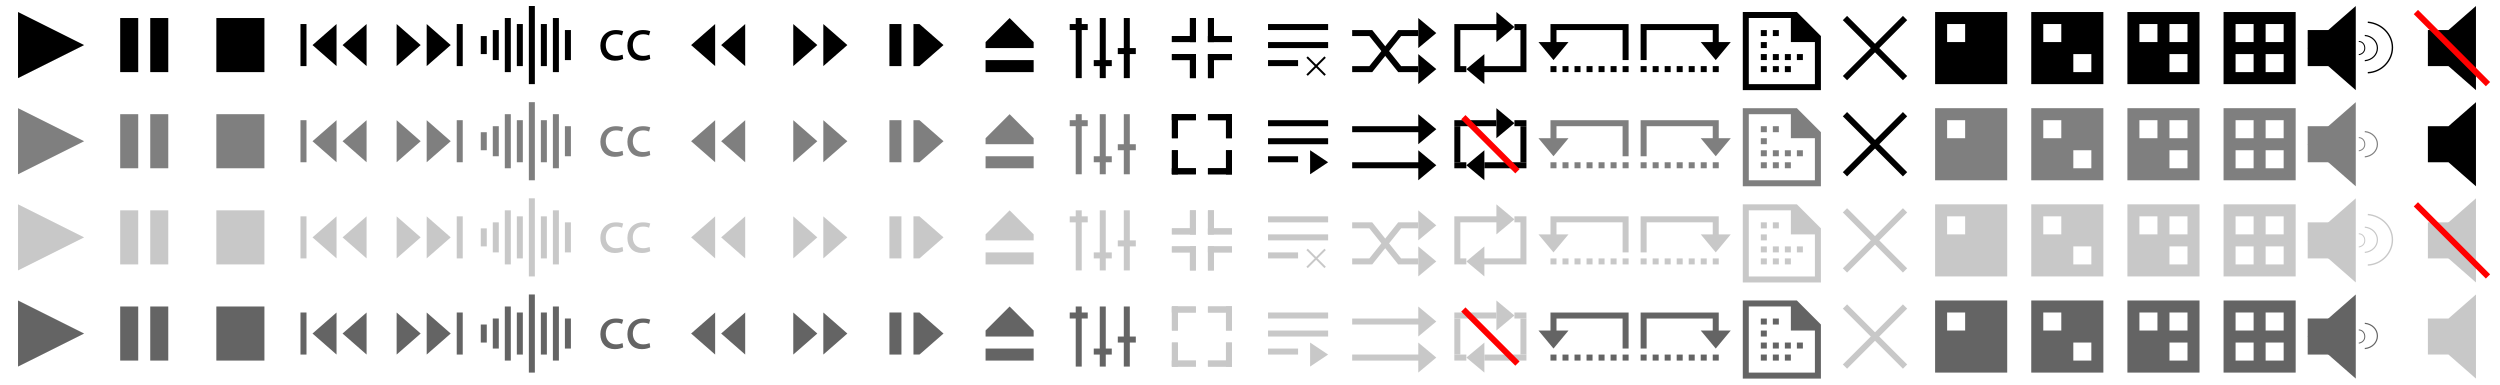
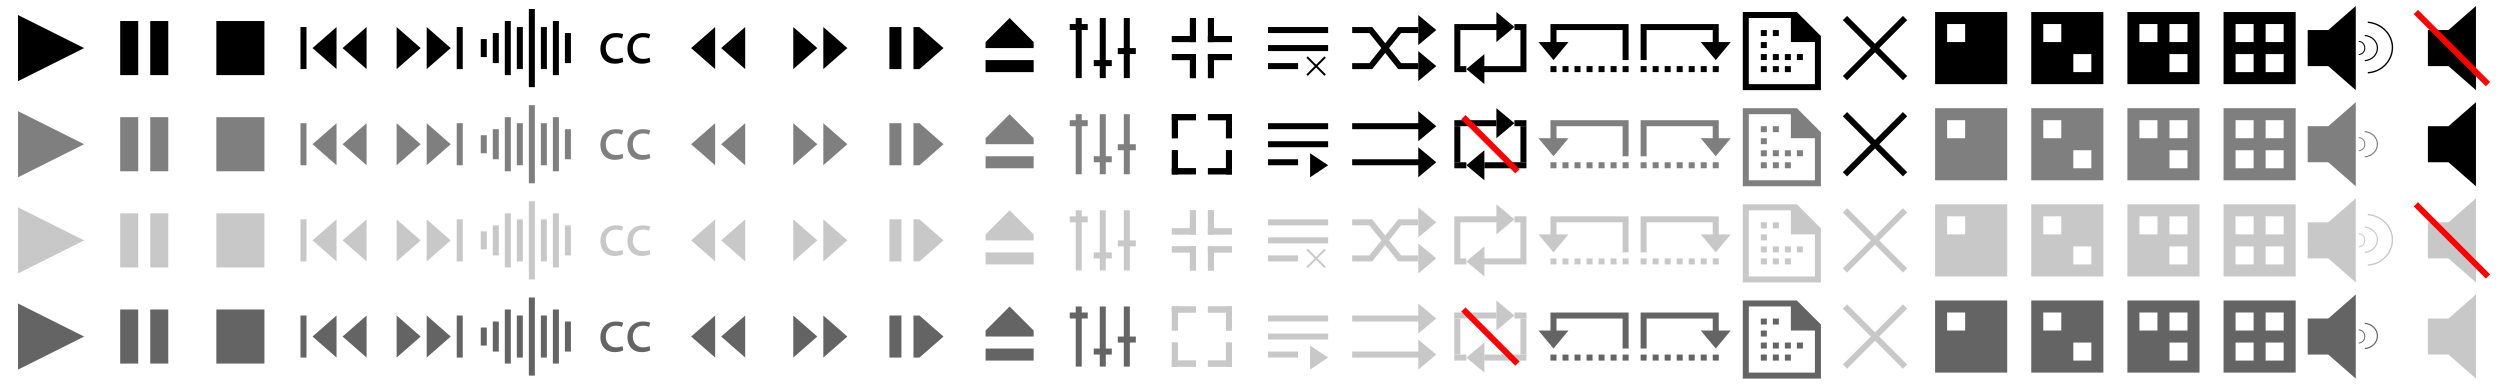
<svg xmlns="http://www.w3.org/2000/svg" version="1.1" id="svg3341" x="0px" y="0px" viewBox="0 0 1248 192" style="enable-background:new 0 0 1248 192;" xml:space="preserve">
-   <path id="path4159" style="fill:#C8C8C8;" d="  M9,135v-33l33,16.5L9,135z" />
-   <rect id="rect4161" x="60" y="105" style="fill:#C8C8C8;" width="9" height="27" />
-   <rect id="rect4163" x="75" y="105" style="fill:#C8C8C8;" width="9" height="27" />
-   <rect id="rect4165" x="108" y="105" style="fill:#C8C8C8;" width="24" height="27" />
-   <rect id="rect4167" x="150" y="108" style="fill:#C8C8C8;" width="3" height="21" />
-   <path id="path4169" style="fill:#C8C8C8;" d="  M156,118.5l12-10.5v21L156,118.5z" />
-   <path id="path4171" style="fill:#C8C8C8;" d="  M171,118.5l12-10.5v21L171,118.5z" />
-   <path id="path4173" style="fill:#C8C8C8;" d="  M345,118.5l12-10.5v21L345,118.5z" />
-   <path id="path4175" style="fill:#C8C8C8;" d="  M360,118.5l12-10.5v21L360,118.5z" />
-   <rect id="rect4177" x="228" y="108" style="fill:#C8C8C8;" width="3" height="21" />
-   <path id="path4179" style="fill:#C8C8C8;" d="  M225,118.5L213,129v-21L225,118.5z" />
-   <path id="path4181" style="fill:#C8C8C8;" d="  M210,118.5L198,129v-21L210,118.5z" />
-   <path id="path4183" style="fill:#C8C8C8;" d="  M423,118.5L411,129v-21L423,118.5z" />
-   <path id="path4185" style="fill:#C8C8C8;" d="  M408,118.5L396,129v-21L408,118.5z" />
-   <rect id="rect4187" x="444" y="108" style="fill:#C8C8C8;" width="6" height="21" />
-   <path style="fill:#C8C8C8;" d="M456,108h3v21h-3V108z M471,118.5L459,129v-21L471,118.5z" />
+   <path id="path4159" style="fill:#C8C8C8;" d="  M9,136.5v-33L42,120L9,136.5z" />
+   <rect id="rect4161" x="60" y="106.5" style="fill:#C8C8C8;" width="9" height="27" />
+   <rect id="rect4163" x="75" y="106.5" style="fill:#C8C8C8;" width="9" height="27" />
+   <rect id="rect4165" x="108" y="106.5" style="fill:#C8C8C8;" width="24" height="27" />
+   <rect id="rect4167" x="150" y="109.5" style="fill:#C8C8C8;" width="3" height="21" />
+   <path id="path4169" style="fill:#C8C8C8;" d="  M156,120l12-10.5v21L156,120z" />
+   <path id="path4171" style="fill:#C8C8C8;" d="  M171,120l12-10.5v21L171,120z" />
+   <path id="path4173" style="fill:#C8C8C8;" d="  M345,120l12-10.5v21L345,120z" />
+   <path id="path4175" style="fill:#C8C8C8;" d="  M360,120l12-10.5v21L360,120z" />
+   <rect id="rect4177" x="228" y="109.5" style="fill:#C8C8C8;" width="3" height="21" />
+   <path id="path4179" style="fill:#C8C8C8;" d="  M225,120l-12,10.5v-21L225,120z" />
+   <path id="path4181" style="fill:#C8C8C8;" d="  M210,120l-12,10.5v-21L210,120z" />
+   <path id="path4183" style="fill:#C8C8C8;" d="  M423,120l-12,10.5v-21L423,120z" />
+   <path id="path4185" style="fill:#C8C8C8;" d="  M408,120l-12,10.5v-21L408,120z" />
+   <rect id="rect4187" x="444" y="109.5" style="fill:#C8C8C8;" width="6" height="21" />
+   <path style="fill:#C8C8C8;" d="M456,109.5h3v21h-3V109.5z M471,120l-12,10.5v-21L471,120z" />
  <path id="path4179-5" style="fill:#C8C8C8;" d="  M1152,120l24-21v42L1152,120z" />
  <rect id="rect4187-3" x="1152" y="111" style="fill:#C8C8C8;" width="12" height="18" />
  <rect id="rect4181-4" x="1200" y="-48" style="fill-rule:evenodd;clip-rule:evenodd;fill:#F600FF;" width="48" height="48" />
  <rect id="rect4181-4-8" x="1152" y="-48" style="fill-rule:evenodd;clip-rule:evenodd;fill:#7200FF;" width="48" height="48" />
  <path id="path4230" style="fill:none;stroke:#C8C8C8;stroke-width:0.5;" d="  M1177.5,116.7c1.8,0,3,1.5,3,3.3s-1.2,3-3,3.3" />
  <path id="path4230-0" style="fill:none;stroke:#C8C8C8;stroke-width:0.6;" d="  M1180.5,113.4c3.6,0.3,6.3,3,6.3,6.3s-2.7,6-6.3,6.3" />
-   <path id="path4230-0-7" style="fill:none;stroke:#C8C8C8;stroke-width:0.7;" d="  M1182,107.1c6.9,0.6,12.3,6,12.3,12.6c0,6.6-5.4,12.3-12.3,12.6" />
+   <path id="path4230-0-7" style="fill:none;stroke:#C8C8C8;stroke-width:0.7;" d="  M1182,107.1c6.9,0.6,12.3,6,12.3,12.6s-5.4,12.3-12.3,12.6" />
  <path id="path4262" style="fill:#C8C8C8;" d="  M1212,120l24-21v42L1212,120z" />
  <rect id="rect4264" x="1212" y="111" style="fill:#C8C8C8;" width="12" height="18" />
  <path style="fill:#C8C8C8;" d="M1212,168l24-21v42L1212,168z M1212,159h12v18h-12V159z" />
  <path id="path4276" style="fill:none;stroke:#FF0000;stroke-width:3;" d="M1206,102l36,36" />
-   <path id="path4159_1_" style="fill:#646464;" d="  M9,183v-33l33,16.5L9,183z" />
-   <rect id="rect4161_1_" x="60" y="153" style="fill:#646464;" width="9" height="27" />
-   <rect id="rect4163_1_" x="75" y="153" style="fill:#646464;" width="9" height="27" />
-   <rect id="rect4165_1_" x="108" y="153" style="fill:#646464;" width="24" height="27" />
-   <rect id="rect4167_1_" x="150" y="156" style="fill:#646464;" width="3" height="21" />
-   <path id="path4169_1_" style="fill:#646464;" d="  M156,166.5l12-10.5v21L156,166.5z" />
-   <path id="path4171_1_" style="fill:#646464;" d="  M171,166.5l12-10.5v21L171,166.5z" />
-   <path id="path4173_1_" style="fill:#646464;" d="  M345,166.5l12-10.5v21L345,166.5z" />
-   <path id="path4175_1_" style="fill:#646464;" d="  M360,166.5l12-10.5v21L360,166.5z" />
-   <rect id="rect4177_1_" x="228" y="156" style="fill:#646464;" width="3" height="21" />
-   <path id="path4179_1_" style="fill:#646464;" d="  M225,166.5L213,177v-21L225,166.5z" />
-   <path id="path4181_1_" style="fill:#646464;" d="  M210,166.5L198,177v-21L210,166.5z" />
-   <path id="path4183_1_" style="fill:#646464;" d="  M423,166.5L411,177v-21L423,166.5z" />
-   <path id="path4185_1_" style="fill:#646464;" d="  M408,166.5L396,177v-21L408,166.5z" />
-   <rect id="rect4187_1_" x="444" y="156" style="fill:#646464;" width="6" height="21" />
-   <path style="fill:#646464;" d="M456,156h3v21h-3V156z M471,166.5L459,177v-21L471,166.5z" />
-   <polygon points="9,39 9,6 42,22.5 " />
-   <rect x="60" y="9" width="9" height="27" />
-   <rect x="75" y="9" width="9" height="27" />
-   <rect x="108" y="9" width="24" height="27" />
-   <rect x="150" y="12" width="3" height="21" />
-   <polygon points="156,22.5 168,12 168,33 " />
-   <polygon points="171,22.5 183,12 183,33 " />
-   <polygon points="345,22.5 357,12 357,33 " />
-   <polygon points="360,22.5 372,12 372,33 " />
-   <rect x="228" y="12" width="3" height="21" />
-   <polygon points="225,22.5 213,33 213,12 " />
-   <polygon points="210,22.5 198,33 198,12 " />
-   <polygon points="423,22.5 411,33 411,12 " />
-   <polygon points="408,22.5 396,33 396,12 " />
-   <rect x="444" y="12" width="6" height="21" />
-   <path d="M459,33h-3V12h3V33z M471,22.5L459,33V12L471,22.5z" />
+   <path id="path4159_1_" style="fill:#646464;" d="  M9,184.5v-33L42,168L9,184.5z" />
+   <rect id="rect4161_1_" x="60" y="154.5" style="fill:#646464;" width="9" height="27" />
+   <rect id="rect4163_1_" x="75" y="154.5" style="fill:#646464;" width="9" height="27" />
+   <rect id="rect4165_1_" x="108" y="154.5" style="fill:#646464;" width="24" height="27" />
+   <rect id="rect4167_1_" x="150" y="157.5" style="fill:#646464;" width="3" height="21" />
+   <path id="path4169_1_" style="fill:#646464;" d="  M156,168l12-10.5v21L156,168z" />
+   <path id="path4171_1_" style="fill:#646464;" d="  M171,168l12-10.5v21L171,168z" />
+   <path id="path4173_1_" style="fill:#646464;" d="  M345,168l12-10.5v21L345,168z" />
+   <path id="path4175_1_" style="fill:#646464;" d="  M360,168l12-10.5v21L360,168z" />
+   <rect id="rect4177_1_" x="228" y="157.5" style="fill:#646464;" width="3" height="21" />
+   <path id="path4179_1_" style="fill:#646464;" d="  M225,168l-12,10.5v-21L225,168z" />
+   <path id="path4181_1_" style="fill:#646464;" d="  M210,168l-12,10.5v-21L210,168z" />
+   <path id="path4183_1_" style="fill:#646464;" d="  M423,168l-12,10.5v-21L423,168z" />
+   <path id="path4185_1_" style="fill:#646464;" d="  M408,168l-12,10.5v-21L408,168z" />
+   <rect id="rect4187_1_" x="444" y="157.5" style="fill:#646464;" width="6" height="21" />
+   <path style="fill:#646464;" d="M456,157.5h3v21h-3V157.5z M471,168l-12,10.5v-21L471,168z" />
+   <polygon points="9,40.5 9,7.5 42,24 " />
+   <rect x="60" y="10.5" width="9" height="27" />
+   <rect x="75" y="10.5" width="9" height="27" />
+   <rect x="108" y="10.5" width="24" height="27" />
+   <rect x="150" y="13.5" width="3" height="21" />
+   <polygon points="156,24 168,13.5 168,34.5 " />
+   <polygon points="171,24 183,13.5 183,34.5 " />
+   <polygon points="345,24 357,13.5 357,34.5 " />
+   <polygon points="360,24 372,13.5 372,34.5 " />
+   <rect x="228" y="13.5" width="3" height="21" />
+   <polygon points="225,24 213,34.5 213,13.5 " />
+   <polygon points="210,24 198,34.5 198,13.5 " />
+   <polygon points="423,24 411,34.5 411,13.5 " />
+   <polygon points="408,24 396,34.5 396,13.5 " />
+   <rect x="444" y="13.5" width="6" height="21" />
+   <path d="M459,34.5h-3v-21h3V34.5z M471,24l-12,10.5v-21L471,24z" />
  <polygon points="1152,24 1176,3 1176,45 " />
  <path d="M1164,33h-12V15h12V33z" />
-   <path style="fill:none;stroke:#000000;stroke-width:0.5;" d="M1177.5,20.7c1.8,0,3,1.5,3,3.3c0,1.8-1.2,3-3,3.3" />
+   <path style="fill:none;stroke:#000000;stroke-width:0.5;" d="M1177.5,20.7c1.8,0,3,1.5,3,3.3s-1.2,3-3,3.3" />
  <path style="fill:none;stroke:#000000;stroke-width:0.6;" d="M1180.5,17.7c3.6,0.3,6.3,3,6.3,6.3s-2.7,6-6.3,6.3" />
  <path style="fill:none;stroke:#000000;stroke-width:0.7;" d="M1182,11.1c6.9,0.6,12.3,6,12.3,12.6s-5.4,12.3-12.3,12.6" />
  <path d="M1212,24l24-21v42L1212,24z" />
  <rect x="1212" y="15" width="12" height="18" />
  <path d="M1212,72l24-21v42L1212,72z M1224,81h-12V63h12V81z" />
  <path style="fill:none;stroke:#FF0000;stroke-width:3;" d="M1206,6l36,36" />
-   <polygon style="fill:#7F7F7F;" points="9,87 9,54 42,70.5 " />
-   <rect x="60" y="57" style="fill:#7F7F7F;" width="9" height="27" />
-   <rect x="75" y="57" style="fill:#7F7F7F;" width="9" height="27" />
-   <rect x="108" y="57" style="fill:#7F7F7F;" width="24" height="27" />
-   <rect x="150" y="60" style="fill:#7F7F7F;" width="3" height="21" />
-   <polygon style="fill:#7F7F7F;" points="156,70.5 168,60 168,81 " />
-   <polygon style="fill:#7F7F7F;" points="171,70.5 183,60 183,81 " />
-   <polygon style="fill:#7F7F7F;" points="345,70.5 357,60 357,81 " />
-   <polygon style="fill:#7F7F7F;" points="360,70.5 372,60 372,81 " />
-   <rect x="228" y="60" style="fill:#7F7F7F;" width="3" height="21" />
-   <polygon style="fill:#7F7F7F;" points="225,70.5 213,81 213,60 " />
-   <polygon style="fill:#7F7F7F;" points="210,70.5 198,81 198,60 " />
-   <polygon style="fill:#7F7F7F;" points="423,70.5 411,81 411,60 " />
-   <polygon style="fill:#7F7F7F;" points="408,70.5 396,81 396,60 " />
-   <rect x="444" y="60" style="fill:#7F7F7F;" width="6" height="21" />
-   <path style="fill:#7F7F7F;" d="M459,81h-3V60h3V81z M471,70.5L459,81V60L471,70.5z" />
+   <polygon style="fill:#7F7F7F;" points="9,88.5 9,55.5 42,72 " />
+   <rect x="60" y="58.5" style="fill:#7F7F7F;" width="9" height="27" />
+   <rect x="75" y="58.5" style="fill:#7F7F7F;" width="9" height="27" />
+   <rect x="108" y="58.5" style="fill:#7F7F7F;" width="24" height="27" />
+   <rect x="150" y="61.5" style="fill:#7F7F7F;" width="3" height="21" />
+   <polygon style="fill:#7F7F7F;" points="156,72 168,61.5 168,82.5 " />
+   <polygon style="fill:#7F7F7F;" points="171,72 183,61.5 183,82.5 " />
+   <polygon style="fill:#7F7F7F;" points="345,72 357,61.5 357,82.5 " />
+   <polygon style="fill:#7F7F7F;" points="360,72 372,61.5 372,82.5 " />
+   <rect x="228" y="61.5" style="fill:#7F7F7F;" width="3" height="21" />
+   <polygon style="fill:#7F7F7F;" points="225,72 213,82.5 213,61.5 " />
+   <polygon style="fill:#7F7F7F;" points="210,72 198,82.5 198,61.5 " />
+   <polygon style="fill:#7F7F7F;" points="423,72 411,82.5 411,61.5 " />
+   <polygon style="fill:#7F7F7F;" points="408,72 396,82.5 396,61.5 " />
+   <rect x="444" y="61.5" style="fill:#7F7F7F;" width="6" height="21" />
+   <path style="fill:#7F7F7F;" d="M459,82.5h-3v-21h3V82.5z M471,72l-12,10.5v-21L471,72z" />
  <rect x="768" y="-48" width="48" height="48" />
-   <rect id="rect4165_47_" x="240" y="18" width="3" height="9" />
+   <rect id="rect4165_47_" x="240" y="19.5" width="3" height="9" />
  <polygon style="fill:#7F7F7F;" points="1152,72 1176,51 1176,93 " />
  <path style="fill:#7F7F7F;" d="M1164,81h-12V63h12V81z" />
  <path style="fill:none;stroke:#7F7F7F;stroke-width:0.5;" d="M1177.5,68.7c1.8,0,3,1.5,3,3.3s-1.2,3-3,3.3" />
  <path style="fill:none;stroke:#7F7F7F;stroke-width:0.6;" d="M1180.5,65.7c3.6,0.3,6.3,3,6.3,6.3s-2.7,6-6.3,6.3" />
  <path id="path4179-5_1_" style="fill:#646464;" d="  M1152,168l24-21v42L1152,168z" />
  <rect id="rect4187-3_1_" x="1152" y="159" style="fill:#646464;" width="12" height="18" />
-   <path id="path4230_1_" style="fill:none;stroke:#646464;stroke-width:0.5;" d="  M1177.5,164.7c1.8,0,3,1.5,3,3.3c0,1.8-1.2,3-3,3.3" />
-   <path id="path4230-0_1_" style="fill:none;stroke:#646464;stroke-width:0.6;" d="  M1180.5,161.4c3.6,0.3,6.3,3,6.3,6.3c0,3.3-2.7,6-6.3,6.3" />
-   <g>
-     <path d="M311.1,29.4c-0.6,0.3-2.1,0.9-4.2,0.9c-4.5,0-7.2-3-7.2-7.5s3-7.8,7.8-7.8c1.5,0,3,0.3,3.6,0.6l-0.6,2.1   c-0.6-0.3-1.5-0.6-3-0.6c-3.3,0-5.1,2.4-5.1,5.4c0,3.3,2.1,5.4,5.1,5.4c1.5,0,2.4-0.3,3.3-0.6L311.1,29.4z" />
-     <path d="M324.6,29.4c-0.6,0.3-2.1,0.9-4.2,0.9c-4.5,0-7.2-3-7.2-7.5s3-7.8,7.8-7.8c1.5,0,3,0.3,3.6,0.6l-0.6,2.1   c-0.6-0.3-1.5-0.6-3-0.6c-3.3,0-5.1,2.4-5.1,5.4c0,3.3,2.1,5.4,5.1,5.4c1.5,0,2.4-0.3,3.3-0.6L324.6,29.4z" />
-   </g>
-   <g>
-     <path style="fill:#7F7F7F;" d="M311.1,77.4c-0.6,0.3-2.1,0.9-4.2,0.9c-4.5,0-7.2-3-7.2-7.5s3-7.8,7.8-7.8c1.5,0,3,0.3,3.6,0.6   l-0.6,2.1c-0.6-0.3-1.5-0.6-3-0.6c-3.3,0-5.1,2.4-5.1,5.4c0,3.3,2.1,5.4,5.1,5.4c1.5,0,2.4-0.3,3.3-0.6L311.1,77.4z" />
-     <path style="fill:#7F7F7F;" d="M324.6,77.4c-0.6,0.3-2.1,0.9-4.2,0.9c-4.5,0-7.2-3-7.2-7.5s3-7.8,7.8-7.8c1.5,0,3,0.3,3.6,0.6   l-0.6,2.1c-0.6-0.3-1.5-0.6-3-0.6c-3.3,0-5.1,2.4-5.1,5.4c0,3.3,2.1,5.4,5.1,5.4c1.5,0,2.4-0.3,3.3-0.6L324.6,77.4z" />
-   </g>
-   <g>
-     <path style="fill:#C8C8C8;" d="M311.1,125.4c-0.6,0.3-2.1,0.9-4.2,0.9c-4.5,0-7.2-3-7.2-7.5s3-7.8,7.8-7.8c1.5,0,3,0.3,3.6,0.6   l-0.6,2.1c-0.6-0.3-1.5-0.6-3-0.6c-3.3,0-5.1,2.4-5.1,5.4c0,3.3,2.1,5.4,5.1,5.4c1.5,0,2.4-0.3,3.3-0.6L311.1,125.4z" />
-     <path style="fill:#C8C8C8;" d="M324.6,125.4c-0.6,0.3-2.1,0.9-4.2,0.9c-4.5,0-7.2-3-7.2-7.5s3-7.8,7.8-7.8c1.5,0,3,0.3,3.6,0.6   l-0.6,2.1c-0.6-0.3-1.5-0.6-3-0.6c-3.3,0-5.1,2.4-5.1,5.4c0,3.3,2.1,5.4,5.1,5.4c1.5,0,2.4-0.3,3.3-0.6L324.6,125.4z" />
-   </g>
-   <g>
-     <path style="fill:#646464;" d="M311.1,173.4c-0.6,0.3-2.1,0.9-4.2,0.9c-4.5,0-7.2-3-7.2-7.5s3-7.8,7.8-7.8c1.5,0,3,0.3,3.6,0.6   l-0.6,2.1c-0.6-0.3-1.5-0.6-3-0.6c-3.3,0-5.1,2.4-5.1,5.4c0,3.3,2.1,5.4,5.1,5.4c1.5,0,2.4-0.3,3.3-0.6L311.1,173.4z" />
-     <path style="fill:#646464;" d="M324.6,173.4c-0.6,0.3-2.1,0.9-4.2,0.9c-4.5,0-7.2-3-7.2-7.5s3-7.8,7.8-7.8c1.5,0,3,0.3,3.6,0.6   l-0.6,2.1c-0.6-0.3-1.5-0.6-3-0.6c-3.3,0-5.1,2.4-5.1,5.4c0,3.3,2.1,5.4,5.1,5.4c1.5,0,2.4-0.3,3.3-0.6L324.6,173.4z" />
+   <path id="path4230_1_" style="fill:none;stroke:#646464;stroke-width:0.5;" d="  M1177.5,164.7c1.8,0,3,1.5,3,3.3s-1.2,3-3,3.3" />
+   <path id="path4230-0_1_" style="fill:none;stroke:#646464;stroke-width:0.6;" d="  M1180.5,161.4c3.6,0.3,6.3,3,6.3,6.3s-2.7,6-6.3,6.3" />
+   <g>
+     <path d="M311.1,30.9c-0.6,0.3-2.1,0.9-4.2,0.9c-4.5,0-7.2-3-7.2-7.5s3-7.8,7.8-7.8c1.5,0,3,0.3,3.6,0.6l-0.6,2.1   c-0.6-0.3-1.5-0.6-3-0.6c-3.3,0-5.1,2.4-5.1,5.4c0,3.3,2.1,5.4,5.1,5.4c1.5,0,2.4-0.3,3.3-0.6L311.1,30.9z" />
+     <path d="M324.6,30.9c-0.6,0.3-2.1,0.9-4.2,0.9c-4.5,0-7.2-3-7.2-7.5s3-7.8,7.8-7.8c1.5,0,3,0.3,3.6,0.6l-0.6,2.1   c-0.6-0.3-1.5-0.6-3-0.6c-3.3,0-5.1,2.4-5.1,5.4c0,3.3,2.1,5.4,5.1,5.4c1.5,0,2.4-0.3,3.3-0.6L324.6,30.9z" />
+   </g>
+   <g>
+     <path style="fill:#7F7F7F;" d="M311.1,78.9c-0.6,0.3-2.1,0.9-4.2,0.9c-4.5,0-7.2-3-7.2-7.5s3-7.8,7.8-7.8c1.5,0,3,0.3,3.6,0.6   l-0.6,2.1c-0.6-0.3-1.5-0.6-3-0.6c-3.3,0-5.1,2.4-5.1,5.4c0,3.3,2.1,5.4,5.1,5.4c1.5,0,2.4-0.3,3.3-0.6L311.1,78.9z" />
+     <path style="fill:#7F7F7F;" d="M324.6,78.9c-0.6,0.3-2.1,0.9-4.2,0.9c-4.5,0-7.2-3-7.2-7.5s3-7.8,7.8-7.8c1.5,0,3,0.3,3.6,0.6   l-0.6,2.1c-0.6-0.3-1.5-0.6-3-0.6c-3.3,0-5.1,2.4-5.1,5.4c0,3.3,2.1,5.4,5.1,5.4c1.5,0,2.4-0.3,3.3-0.6L324.6,78.9z" />
+   </g>
+   <g>
+     <path style="fill:#C8C8C8;" d="M311.1,126.9c-0.6,0.3-2.1,0.9-4.2,0.9c-4.5,0-7.2-3-7.2-7.5s3-7.8,7.8-7.8c1.5,0,3,0.3,3.6,0.6   l-0.6,2.1c-0.6-0.3-1.5-0.6-3-0.6c-3.3,0-5.1,2.4-5.1,5.4c0,3.3,2.1,5.4,5.1,5.4c1.5,0,2.4-0.3,3.3-0.6L311.1,126.9z" />
+     <path style="fill:#C8C8C8;" d="M324.6,126.9c-0.6,0.3-2.1,0.9-4.2,0.9c-4.5,0-7.2-3-7.2-7.5s3-7.8,7.8-7.8c1.5,0,3,0.3,3.6,0.6   l-0.6,2.1c-0.6-0.3-1.5-0.6-3-0.6c-3.3,0-5.1,2.4-5.1,5.4c0,3.3,2.1,5.4,5.1,5.4c1.5,0,2.4-0.3,3.3-0.6L324.6,126.9z" />
+   </g>
+   <g>
+     <path style="fill:#646464;" d="M311.1,174.9c-0.6,0.3-2.1,0.9-4.2,0.9c-4.5,0-7.2-3-7.2-7.5s3-7.8,7.8-7.8c1.5,0,3,0.3,3.6,0.6   l-0.6,2.1c-0.6-0.3-1.5-0.6-3-0.6c-3.3,0-5.1,2.4-5.1,5.4c0,3.3,2.1,5.4,5.1,5.4c1.5,0,2.4-0.3,3.3-0.6L311.1,174.9z" />
+     <path style="fill:#646464;" d="M324.6,174.9c-0.6,0.3-2.1,0.9-4.2,0.9c-4.5,0-7.2-3-7.2-7.5s3-7.8,7.8-7.8c1.5,0,3,0.3,3.6,0.6   l-0.6,2.1c-0.6-0.3-1.5-0.6-3-0.6c-3.3,0-5.1,2.4-5.1,5.4c0,3.3,2.1,5.4,5.1,5.4c1.5,0,2.4-0.3,3.3-0.6L324.6,174.9z" />
  </g>
  <rect x="492" y="30" width="24" height="6" />
  <path d="M516,21v3h-24v-3H516z M504,9l12,12h-24L504,9z" />
  <rect id="rect4165_6_" x="537" y="9" width="3" height="30" />
  <rect id="rect4165_7_" x="534" y="12" width="9" height="3" />
  <rect id="rect4165_48_" x="546" y="30" width="9" height="3" />
  <rect id="rect4165_49_" x="558" y="24" width="9" height="3" />
  <g>
-     <polyline style="fill:none;stroke:#000000;stroke-width:3;stroke-miterlimit:10;" points="675,16.5 684.3,16.5 698.7,34.5    708,34.5  " />
-   </g>
-   <rect id="rect4165_103_" x="633" y="156" style="fill:#C8C8C8;" width="30" height="3" />
-   <rect id="rect4165_102_" x="633" y="165" style="fill:#C8C8C8;" width="30" height="3" />
-   <rect id="rect4165_97_" x="633" y="174" style="fill:#C8C8C8;" width="15" height="3" />
-   <polygon style="fill:#C8C8C8;" points="663,177 654,183 654,171 " />
+     <polyline style="fill:none;stroke:#000000;stroke-width:3;stroke-miterlimit:10;" points="675,15 684.3,15 698.7,33 708,33  " />
+   </g>
+   <rect id="rect4165_103_" x="633" y="157.5" style="fill:#C8C8C8;" width="30" height="3" />
+   <rect id="rect4165_102_" x="633" y="166.5" style="fill:#C8C8C8;" width="30" height="3" />
+   <rect id="rect4165_97_" x="633" y="175.5" style="fill:#C8C8C8;" width="15" height="3" />
+   <polygon style="fill:#C8C8C8;" points="663,178.5 654,184.5 654,172.5 " />
  <line style="fill:none;stroke:#C8C8C8;stroke-miterlimit:10;" x1="652.5" y1="124.5" x2="661.5" y2="133.5" />
  <line style="fill:none;stroke:#C8C8C8;stroke-miterlimit:10;" x1="652.5" y1="133.5" x2="661.5" y2="124.5" />
-   <rect id="rect4165_17_" x="633" y="108" style="fill:#C8C8C8;" width="30" height="3" />
-   <rect id="rect4165_16_" x="633" y="117" style="fill:#C8C8C8;" width="30" height="3" />
-   <rect id="rect4165_10_" x="633" y="126" style="fill:#C8C8C8;" width="15" height="3" />
-   <rect id="rect4165_105_" x="633" y="60" width="30" height="3" />
-   <rect id="rect4165_104_" x="633" y="69" width="30" height="3" />
-   <rect id="rect4165_101_" x="633" y="78" width="15" height="3" />
-   <polygon points="663,81 654,87 654,75 " />
+   <rect id="rect4165_17_" x="633" y="109.5" style="fill:#C8C8C8;" width="30" height="3" />
+   <rect id="rect4165_16_" x="633" y="118.5" style="fill:#C8C8C8;" width="30" height="3" />
+   <rect id="rect4165_10_" x="633" y="127.5" style="fill:#C8C8C8;" width="15" height="3" />
+   <rect id="rect4165_105_" x="633" y="61.5" width="30" height="3" />
+   <rect id="rect4165_104_" x="633" y="70.5" width="30" height="3" />
+   <rect id="rect4165_101_" x="633" y="79.5" width="15" height="3" />
+   <polygon points="663,82.5 654,88.5 654,76.5 " />
  <line style="fill:none;stroke:#000000;stroke-miterlimit:10;" x1="652.5" y1="28.5" x2="661.5" y2="37.5" />
  <line style="fill:none;stroke:#000000;stroke-miterlimit:10;" x1="652.5" y1="37.5" x2="661.5" y2="28.5" />
-   <rect id="rect4165_100_" x="633" y="12" width="30" height="3" />
-   <rect id="rect4165_99_" x="633" y="21" width="30" height="3" />
-   <rect id="rect4165_98_" x="633" y="30" width="15" height="3" />
+   <rect id="rect4165_100_" x="633" y="13.5" width="30" height="3" />
+   <rect id="rect4165_99_" x="633" y="22.5" width="30" height="3" />
+   <rect id="rect4165_98_" x="633" y="31.5" width="15" height="3" />
  <rect id="rect4165_67_" x="585" y="84" width="12" height="3" />
  <rect id="rect4165_66_" x="585" y="75" width="3" height="12" />
  <rect id="rect4165_73_" x="585" y="57" width="3" height="12" />
  <rect id="rect4165_106_" x="603" y="84" width="12" height="3" />
  <rect id="rect4165_68_" x="585" y="57" width="12" height="3" />
  <rect id="rect4165_69_" x="603" y="57" width="12" height="3" />
  <rect id="rect4165_70_" x="612" y="57" width="3" height="12" />
  <rect id="rect4165_71_" x="612" y="75" width="3" height="12" />
  <rect id="rect4165_137_" x="585" y="84" width="12" height="3" />
  <rect id="rect4165_136_" x="585" y="75" width="3" height="12" />
  <rect id="rect4165_135_" x="585" y="57" width="3" height="12" />
  <rect id="rect4165_134_" x="603" y="84" width="12" height="3" />
  <rect id="rect4165_109_" x="585" y="57" width="12" height="3" />
  <rect id="rect4165_108_" x="603" y="57" width="12" height="3" />
  <rect id="rect4165_107_" x="612" y="57" width="3" height="12" />
  <rect id="rect4165_72_" x="612" y="75" width="3" height="12" />
  <rect id="rect4165_88_" x="585" y="180" style="fill:#C8C8C8;" width="12" height="3" />
  <rect id="rect4165_87_" x="585" y="171" style="fill:#C8C8C8;" width="3" height="12" />
  <rect id="rect4165_86_" x="585" y="153" style="fill:#C8C8C8;" width="3" height="12" />
  <rect id="rect4165_85_" x="603" y="180" style="fill:#C8C8C8;" width="12" height="3" />
  <rect id="rect4165_84_" x="585" y="153" style="fill:#C8C8C8;" width="12" height="3" />
  <rect id="rect4165_83_" x="603" y="153" style="fill:#C8C8C8;" width="12" height="3" />
  <rect id="rect4165_82_" x="612" y="153" style="fill:#C8C8C8;" width="3" height="12" />
  <rect id="rect4165_81_" x="612" y="171" style="fill:#C8C8C8;" width="3" height="12" />
  <rect id="rect4165_80_" x="585" y="180" style="fill:#C8C8C8;" width="12" height="3" />
  <rect id="rect4165_79_" x="585" y="171" style="fill:#C8C8C8;" width="3" height="12" />
  <rect id="rect4165_78_" x="585" y="153" style="fill:#C8C8C8;" width="3" height="12" />
  <rect id="rect4165_77_" x="603" y="180" style="fill:#C8C8C8;" width="12" height="3" />
  <rect id="rect4165_76_" x="585" y="153" style="fill:#C8C8C8;" width="12" height="3" />
  <rect id="rect4165_75_" x="603" y="153" style="fill:#C8C8C8;" width="12" height="3" />
  <rect id="rect4165_74_" x="612" y="153" style="fill:#C8C8C8;" width="3" height="12" />
  <rect id="rect4165_11_" x="612" y="171" style="fill:#C8C8C8;" width="3" height="12" />
  <rect id="rect4165_145_" x="585" y="27" width="12" height="3" />
  <rect id="rect4165_144_" x="594" y="27" width="3" height="12" />
  <rect id="rect4165_143_" x="594" y="9" width="3" height="12" />
  <rect id="rect4165_142_" x="603" y="27" width="12" height="3" />
  <rect id="rect4165_141_" x="585" y="18" width="12" height="3" />
  <rect id="rect4165_140_" x="603" y="18" width="12" height="3" />
  <rect id="rect4165_139_" x="603" y="9" width="3" height="12" />
  <rect id="rect4165_138_" x="603" y="27" width="3" height="12" />
  <rect id="rect4165_96_" x="585" y="27" width="12" height="3" />
  <rect id="rect4165_95_" x="594" y="27" width="3" height="12" />
  <rect id="rect4165_94_" x="594" y="9" width="3" height="12" />
  <rect id="rect4165_93_" x="603" y="27" width="12" height="3" />
  <rect id="rect4165_92_" x="585" y="18" width="12" height="3" />
  <rect id="rect4165_91_" x="603" y="18" width="12" height="3" />
  <rect id="rect4165_90_" x="603" y="9" width="3" height="12" />
  <rect id="rect4165_89_" x="603" y="27" width="3" height="12" />
  <rect id="rect4165_161_" x="585" y="123" style="fill:#C8C8C8;" width="12" height="3" />
  <rect id="rect4165_160_" x="594" y="123" style="fill:#C8C8C8;" width="3" height="12" />
  <rect id="rect4165_159_" x="594" y="105" style="fill:#C8C8C8;" width="3" height="12" />
  <rect id="rect4165_158_" x="603" y="123" style="fill:#C8C8C8;" width="12" height="3" />
  <rect id="rect4165_157_" x="585" y="114" style="fill:#C8C8C8;" width="12" height="3" />
  <rect id="rect4165_156_" x="603" y="114" style="fill:#C8C8C8;" width="12" height="3" />
  <rect id="rect4165_155_" x="603" y="105" style="fill:#C8C8C8;" width="3" height="12" />
  <rect id="rect4165_154_" x="603" y="123" style="fill:#C8C8C8;" width="3" height="12" />
  <rect id="rect4165_153_" x="585" y="123" style="fill:#C8C8C8;" width="12" height="3" />
  <rect id="rect4165_152_" x="594" y="123" style="fill:#C8C8C8;" width="3" height="12" />
  <rect id="rect4165_151_" x="594" y="105" style="fill:#C8C8C8;" width="3" height="12" />
  <rect id="rect4165_150_" x="603" y="123" style="fill:#C8C8C8;" width="12" height="3" />
  <rect id="rect4165_149_" x="585" y="114" style="fill:#C8C8C8;" width="12" height="3" />
  <rect id="rect4165_148_" x="603" y="114" style="fill:#C8C8C8;" width="12" height="3" />
  <rect id="rect4165_147_" x="603" y="105" style="fill:#C8C8C8;" width="3" height="12" />
  <rect id="rect4165_146_" x="603" y="123" style="fill:#C8C8C8;" width="3" height="12" />
  <rect id="rect4165_4_" x="549" y="9" width="3" height="30" />
  <rect id="rect4165_5_" x="561" y="9" width="3" height="30" />
  <rect id="rect4165_53_" x="537" y="57" style="fill:#7F7F7F;" width="3" height="30" />
  <rect id="rect4165_52_" x="534" y="60" style="fill:#7F7F7F;" width="9" height="3" />
  <rect id="rect4165_51_" x="546" y="78" style="fill:#7F7F7F;" width="9" height="3" />
  <rect id="rect4165_50_" x="558" y="72" style="fill:#7F7F7F;" width="9" height="3" />
  <rect id="rect4165_9_" x="549" y="57" style="fill:#7F7F7F;" width="3" height="30" />
  <rect id="rect4165_8_" x="561" y="57" style="fill:#7F7F7F;" width="3" height="30" />
  <rect id="rect4165_59_" x="537" y="105" style="fill:#C8C8C8;" width="3" height="30" />
  <rect id="rect4165_58_" x="534" y="108" style="fill:#C8C8C8;" width="9" height="3" />
  <rect id="rect4165_57_" x="546" y="126" style="fill:#C8C8C8;" width="9" height="3" />
  <rect id="rect4165_56_" x="558" y="120" style="fill:#C8C8C8;" width="9" height="3" />
  <rect id="rect4165_55_" x="549" y="105" style="fill:#C8C8C8;" width="3" height="30" />
  <rect id="rect4165_54_" x="561" y="105" style="fill:#C8C8C8;" width="3" height="30" />
  <rect id="rect4165_65_" x="537" y="153" style="fill:#646464;" width="3" height="30" />
  <rect id="rect4165_64_" x="534" y="156" style="fill:#646464;" width="9" height="3" />
  <rect id="rect4165_63_" x="546" y="174" style="fill:#646464;" width="9" height="3" />
  <rect id="rect4165_62_" x="558" y="168" style="fill:#646464;" width="9" height="3" />
  <rect id="rect4165_61_" x="549" y="153" style="fill:#646464;" width="3" height="30" />
  <rect id="rect4165_60_" x="561" y="153" style="fill:#646464;" width="3" height="30" />
  <rect x="492" y="78" style="fill:#7F7F7F;" width="24" height="6" />
  <path style="fill:#7F7F7F;" d="M516,69v3h-24v-3H516z M504,57l12,12h-24L504,57z" />
  <rect x="492" y="126" style="fill:#C8C8C8;" width="24" height="6" />
  <path style="fill:#C8C8C8;" d="M516,117v3h-24v-3H516z M504,105l12,12h-24L504,105z" />
  <rect x="492" y="174" style="fill:#646464;" width="24" height="6" />
  <path style="fill:#646464;" d="M516,165v3h-24v-3H516z M504,153l12,12h-24L504,153z" />
-   <polygon points="717,34.5 708,42 708,27 " />
-   <g>
-     <polyline style="fill:none;stroke:#000000;stroke-width:3;stroke-miterlimit:10;" points="708,16.5 698.7,16.5 684.3,34.5    675,34.5  " />
-   </g>
-   <polygon points="708,24 708,9 717,16.5 " />
-   <g>
-     <polyline style="fill:none;stroke:#C8C8C8;stroke-width:3;stroke-miterlimit:10;" points="675,112.5 684.3,112.5 698.7,130.5    708,130.5  " />
-   </g>
-   <polygon style="fill:#C8C8C8;" points="717,130.5 708,138 708,123 " />
-   <g>
-     <polyline style="fill:none;stroke:#C8C8C8;stroke-width:3;stroke-miterlimit:10;" points="708,112.5 698.7,112.5 684.3,130.5    675,130.5  " />
-   </g>
-   <polygon style="fill:#C8C8C8;" points="708,120 708,105 717,112.5 " />
-   <path d="M675,63h33v3h-33V63z M708,72V57l9,7.5L708,72z" />
-   <path d="M675,81h33v3h-33V81z M717,82.5l-9,7.5V75L717,82.5z" />
-   <path style="fill:#C8C8C8;" d="M675,159h33v3h-33V159z M708,168v-15l9,7.5L708,168z" />
-   <path style="fill:#C8C8C8;" d="M675,177h33v3h-33V177z M717,178.5l-9,7.5v-15L717,178.5z" />
+   <polygon points="717,33 708,40.5 708,25.5 " />
+   <g>
+     <polyline style="fill:none;stroke:#000000;stroke-width:3;stroke-miterlimit:10;" points="708,15 698.7,15 684.3,33 675,33  " />
+   </g>
+   <polygon points="708,22.5 708,7.5 717,15 " />
+   <g>
+     <polyline style="fill:none;stroke:#C8C8C8;stroke-width:3;stroke-miterlimit:10;" points="675,111 684.3,111 698.7,129 708,129     " />
+   </g>
+   <polygon style="fill:#C8C8C8;" points="717,129 708,136.5 708,121.5 " />
+   <g>
+     <polyline style="fill:none;stroke:#C8C8C8;stroke-width:3;stroke-miterlimit:10;" points="708,111 698.7,111 684.3,129 675,129     " />
+   </g>
+   <polygon style="fill:#C8C8C8;" points="708,118.5 708,103.5 717,111 " />
+   <path d="M675,61.5h33v3h-33V61.5z M708,70.5v-15l9,7.5L708,70.5z" />
+   <path d="M675,79.5h33v3h-33V79.5z M717,81l-9,7.5v-15L717,81z" />
+   <path style="fill:#C8C8C8;" d="M675,157.5h33v3h-33V157.5z M708,166.5v-15l9,7.5L708,166.5z" />
+   <path style="fill:#C8C8C8;" d="M675,175.5h33v3h-33V175.5z M717,177l-9,7.5v-15L717,177z" />
  <path d="M741,33h21v3h-21V33z M759,15h3v18h-3V15z M756,12h6v3h-6V12z M741,27v15l-9-7.5L741,27z" />
  <path d="M726,33h6v3h-6V33z M726,12h21v3h-21V12z M747,21V6l9,7.5L747,21z M726,15h3v18h-3V15z" />
  <path style="fill:#C8C8C8;" d="M741,129h21v3h-21V129z M759,111h3v18h-3V111z M756,108h6v3h-6V108z M741,123v15l-9-7.5L741,123z" />
  <path style="fill:#C8C8C8;" d="M726,129h6v3h-6V129z M726,108h21v3h-21V108z M747,117v-15l9,7.5L747,117z M726,111h3v18h-3V111z" />
  <rect id="rect4165_120_" x="741" y="81" width="21" height="3" />
  <rect id="rect4165_119_" x="759" y="63" width="3" height="18" />
  <rect id="rect4165_118_" x="726" y="81" width="6" height="3" />
  <rect id="rect4165_117_" x="726" y="60" width="21" height="3" />
  <rect id="rect4165_116_" x="756" y="60" width="6" height="3" />
  <polygon points="747,69 747,54 756,61.5 " />
  <polygon points="741,75 741,90 732,82.5 " />
  <rect id="rect4165_115_" x="726" y="63" width="3" height="18" />
  <rect id="rect4165_124_" x="741" y="177" style="fill:#C8C8C8;" width="21" height="3" />
  <rect id="rect4165_123_" x="759" y="159" style="fill:#C8C8C8;" width="3" height="18" />
  <rect id="rect4165_121_" x="726" y="177" style="fill:#C8C8C8;" width="6" height="3" />
  <rect id="rect4165_114_" x="726" y="156" style="fill:#C8C8C8;" width="21" height="3" />
  <rect id="rect4165_113_" x="756" y="156" style="fill:#C8C8C8;" width="6" height="3" />
  <polygon style="fill:#C8C8C8;" points="747,165 747,150 756,157.5 " />
  <polygon style="fill:#C8C8C8;" points="741,171 741,186 732,178.5 " />
  <rect id="rect4165_112_" x="726" y="159" style="fill:#C8C8C8;" width="3" height="18" />
-   <rect id="rect4165_44_" x="246" y="15" width="3" height="15" />
-   <rect id="rect4165_45_" x="252" y="9" width="3" height="27" />
-   <rect id="rect4165_163_" x="264" y="3" width="3" height="39" />
-   <rect id="rect4165_162_" x="258" y="12" width="3" height="21" />
-   <rect id="rect4165_46_" x="270" y="12" width="3" height="21" />
-   <rect id="rect4165_164_" x="276" y="9" width="3" height="27" />
-   <rect id="rect4165_168_" x="282" y="15" width="3" height="15" />
-   <rect id="rect4165_169_" x="240" y="114" style="fill:#C8C8C8;" width="3" height="9" />
-   <rect id="rect4165_167_" x="246" y="111" style="fill:#C8C8C8;" width="3" height="15" />
-   <rect id="rect4165_166_" x="252" y="105" style="fill:#C8C8C8;" width="3" height="27" />
-   <rect id="rect4165_165_" x="264" y="99" style="fill:#C8C8C8;" width="3" height="39" />
-   <rect id="rect4165_39_" x="258" y="108" style="fill:#C8C8C8;" width="3" height="21" />
-   <rect id="rect4165_38_" x="270" y="108" style="fill:#C8C8C8;" width="3" height="21" />
-   <rect id="rect4165_37_" x="276" y="105" style="fill:#C8C8C8;" width="3" height="27" />
-   <rect id="rect4165_36_" x="282" y="111" style="fill:#C8C8C8;" width="3" height="15" />
-   <rect id="rect4165_43_" x="240" y="66" style="fill:#7F7F7F;" width="3" height="9" />
-   <rect id="rect4165_42_" x="246" y="63" style="fill:#7F7F7F;" width="3" height="15" />
-   <rect id="rect4165_41_" x="252" y="57" style="fill:#7F7F7F;" width="3" height="27" />
-   <rect id="rect4165_40_" x="264" y="51" style="fill:#7F7F7F;" width="3" height="39" />
-   <rect id="rect4165_31_" x="258" y="60" style="fill:#7F7F7F;" width="3" height="21" />
-   <rect id="rect4165_30_" x="270" y="60" style="fill:#7F7F7F;" width="3" height="21" />
-   <rect id="rect4165_3_" x="276" y="57" style="fill:#7F7F7F;" width="3" height="27" />
-   <rect id="rect4165_2_" x="282" y="63" style="fill:#7F7F7F;" width="3" height="15" />
-   <rect id="rect4165_177_" x="240" y="162" style="fill:#646464;" width="3" height="9" />
-   <rect id="rect4165_176_" x="246" y="159" style="fill:#646464;" width="3" height="15" />
-   <rect id="rect4165_175_" x="252" y="153" style="fill:#646464;" width="3" height="27" />
-   <rect id="rect4165_174_" x="264" y="147" style="fill:#646464;" width="3" height="39" />
-   <rect id="rect4165_173_" x="258" y="156" style="fill:#646464;" width="3" height="21" />
-   <rect id="rect4165_172_" x="270" y="156" style="fill:#646464;" width="3" height="21" />
-   <rect id="rect4165_171_" x="276" y="153" style="fill:#646464;" width="3" height="27" />
-   <rect id="rect4165_170_" x="282" y="159" style="fill:#646464;" width="3" height="15" />
+   <rect id="rect4165_44_" x="246" y="16.5" width="3" height="15" />
+   <rect id="rect4165_45_" x="252" y="10.5" width="3" height="27" />
+   <rect id="rect4165_163_" x="264" y="4.5" width="3" height="39" />
+   <rect id="rect4165_162_" x="258" y="13.5" width="3" height="21" />
+   <rect id="rect4165_46_" x="270" y="13.5" width="3" height="21" />
+   <rect id="rect4165_164_" x="276" y="10.5" width="3" height="27" />
+   <rect id="rect4165_168_" x="282" y="16.5" width="3" height="15" />
+   <rect id="rect4165_169_" x="240" y="115.5" style="fill:#C8C8C8;" width="3" height="9" />
+   <rect id="rect4165_167_" x="246" y="112.5" style="fill:#C8C8C8;" width="3" height="15" />
+   <rect id="rect4165_166_" x="252" y="106.5" style="fill:#C8C8C8;" width="3" height="27" />
+   <rect id="rect4165_165_" x="264" y="100.5" style="fill:#C8C8C8;" width="3" height="39" />
+   <rect id="rect4165_39_" x="258" y="109.5" style="fill:#C8C8C8;" width="3" height="21" />
+   <rect id="rect4165_38_" x="270" y="109.5" style="fill:#C8C8C8;" width="3" height="21" />
+   <rect id="rect4165_37_" x="276" y="106.5" style="fill:#C8C8C8;" width="3" height="27" />
+   <rect id="rect4165_36_" x="282" y="112.5" style="fill:#C8C8C8;" width="3" height="15" />
+   <rect id="rect4165_43_" x="240" y="67.5" style="fill:#7F7F7F;" width="3" height="9" />
+   <rect id="rect4165_42_" x="246" y="64.5" style="fill:#7F7F7F;" width="3" height="15" />
+   <rect id="rect4165_41_" x="252" y="58.5" style="fill:#7F7F7F;" width="3" height="27" />
+   <rect id="rect4165_40_" x="264" y="52.5" style="fill:#7F7F7F;" width="3" height="39" />
+   <rect id="rect4165_31_" x="258" y="61.5" style="fill:#7F7F7F;" width="3" height="21" />
+   <rect id="rect4165_30_" x="270" y="61.5" style="fill:#7F7F7F;" width="3" height="21" />
+   <rect id="rect4165_3_" x="276" y="58.5" style="fill:#7F7F7F;" width="3" height="27" />
+   <rect id="rect4165_2_" x="282" y="64.5" style="fill:#7F7F7F;" width="3" height="15" />
+   <rect id="rect4165_177_" x="240" y="163.5" style="fill:#646464;" width="3" height="9" />
+   <rect id="rect4165_176_" x="246" y="160.5" style="fill:#646464;" width="3" height="15" />
+   <rect id="rect4165_175_" x="252" y="154.5" style="fill:#646464;" width="3" height="27" />
+   <rect id="rect4165_174_" x="264" y="148.5" style="fill:#646464;" width="3" height="39" />
+   <rect id="rect4165_173_" x="258" y="157.5" style="fill:#646464;" width="3" height="21" />
+   <rect id="rect4165_172_" x="270" y="157.5" style="fill:#646464;" width="3" height="21" />
+   <rect id="rect4165_171_" x="276" y="154.5" style="fill:#646464;" width="3" height="27" />
+   <rect id="rect4165_170_" x="282" y="160.5" style="fill:#646464;" width="3" height="15" />
  <path d="M819,12h39v3h-39V12z M849,21h15l-7.5,9L849,21z M819,15h3v15h-3V15z M855,15h3v6h-3V15z" />
  <rect id="rect4165_181_" x="819" y="33" width="3" height="3" />
  <rect id="rect4165_182_" x="825" y="33" width="3" height="3" />
  <rect id="rect4165_183_" x="831" y="33" width="3" height="3" />
  <rect id="rect4165_184_" x="837" y="33" width="3" height="3" />
  <rect id="rect4165_185_" x="843" y="33" width="3" height="3" />
  <rect id="rect4165_186_" x="849" y="33" width="3" height="3" />
  <rect id="rect4165_187_" x="855" y="33" width="3" height="3" />
  <path style="fill:#7F7F7F;" d="M819,60h39v3h-39V60z M849,69h15l-7.5,9L849,69z M819,63h3v15h-3V63z M855,63h3v6h-3V63z" />
  <rect id="rect4165_192_" x="819" y="81" style="fill:#7F7F7F;" width="3" height="3" />
  <rect id="rect4165_191_" x="825" y="81" style="fill:#7F7F7F;" width="3" height="3" />
  <rect id="rect4165_190_" x="831" y="81" style="fill:#7F7F7F;" width="3" height="3" />
  <rect id="rect4165_189_" x="837" y="81" style="fill:#7F7F7F;" width="3" height="3" />
  <rect id="rect4165_188_" x="843" y="81" style="fill:#7F7F7F;" width="3" height="3" />
  <rect id="rect4165_29_" x="849" y="81" style="fill:#7F7F7F;" width="3" height="3" />
  <rect id="rect4165_28_" x="855" y="81" style="fill:#7F7F7F;" width="3" height="3" />
  <path style="fill:#C8C8C8;" d="M819,108h39v3h-39V108z M849,117h15l-7.5,9L849,117z M819,111h3v15h-3V111z M855,111h3v6h-3V111z" />
  <rect id="rect4165_202_" x="819" y="129" style="fill:#C8C8C8;" width="3" height="3" />
  <rect id="rect4165_201_" x="825" y="129" style="fill:#C8C8C8;" width="3" height="3" />
  <rect id="rect4165_200_" x="831" y="129" style="fill:#C8C8C8;" width="3" height="3" />
  <rect id="rect4165_199_" x="837" y="129" style="fill:#C8C8C8;" width="3" height="3" />
  <rect id="rect4165_198_" x="843" y="129" style="fill:#C8C8C8;" width="3" height="3" />
  <rect id="rect4165_197_" x="849" y="129" style="fill:#C8C8C8;" width="3" height="3" />
  <rect id="rect4165_196_" x="855" y="129" style="fill:#C8C8C8;" width="3" height="3" />
  <path style="fill:#646464;" d="M819,156h39v3h-39V156z M849,165h15l-7.5,9L849,165z M819,159h3v15h-3V159z M855,159h3v6h-3V159z" />
  <rect id="rect4165_212_" x="819" y="177" style="fill:#646464;" width="3" height="3" />
  <rect id="rect4165_211_" x="825" y="177" style="fill:#646464;" width="3" height="3" />
  <rect id="rect4165_210_" x="831" y="177" style="fill:#646464;" width="3" height="3" />
  <rect id="rect4165_209_" x="837" y="177" style="fill:#646464;" width="3" height="3" />
  <rect id="rect4165_208_" x="843" y="177" style="fill:#646464;" width="3" height="3" />
  <rect id="rect4165_207_" x="849" y="177" style="fill:#646464;" width="3" height="3" />
  <rect id="rect4165_206_" x="855" y="177" style="fill:#646464;" width="3" height="3" />
  <path d="M813,15h-39v-3h39V15z M775.5,30l-7.5-9h15L775.5,30z M813,30h-3V15h3V30z M777,21h-3v-6h3V21z" />
  <rect id="rect4165_250_" x="810" y="33" width="3" height="3" />
  <rect id="rect4165_249_" x="804" y="33" width="3" height="3" />
  <rect id="rect4165_248_" x="798" y="33" width="3" height="3" />
  <rect id="rect4165_247_" x="792" y="33" width="3" height="3" />
  <rect id="rect4165_246_" x="786" y="33" width="3" height="3" />
  <rect id="rect4165_245_" x="780" y="33" width="3" height="3" />
  <rect id="rect4165_244_" x="774" y="33" width="3" height="3" />
  <path style="fill:#7F7F7F;" d="M813,63h-39v-3h39V63z M775.5,78l-7.5-9h15L775.5,78z M813,78h-3V63h3V78z M777,69h-3v-6h3V69z" />
  <rect id="rect4165_240_" x="810" y="81" style="fill:#7F7F7F;" width="3" height="3" />
  <rect id="rect4165_239_" x="804" y="81" style="fill:#7F7F7F;" width="3" height="3" />
  <rect id="rect4165_238_" x="798" y="81" style="fill:#7F7F7F;" width="3" height="3" />
  <rect id="rect4165_237_" x="792" y="81" style="fill:#7F7F7F;" width="3" height="3" />
  <rect id="rect4165_236_" x="786" y="81" style="fill:#7F7F7F;" width="3" height="3" />
  <rect id="rect4165_235_" x="780" y="81" style="fill:#7F7F7F;" width="3" height="3" />
  <rect id="rect4165_234_" x="774" y="81" style="fill:#7F7F7F;" width="3" height="3" />
  <path style="fill:#C8C8C8;" d="M813,111h-39v-3h39V111z M775.5,126l-7.5-9h15L775.5,126z M813,126h-3v-15h3V126z M777,117h-3v-6h3  V117z" />
  <rect id="rect4165_230_" x="810" y="129" style="fill:#C8C8C8;" width="3" height="3" />
  <rect id="rect4165_229_" x="804" y="129" style="fill:#C8C8C8;" width="3" height="3" />
  <rect id="rect4165_228_" x="798" y="129" style="fill:#C8C8C8;" width="3" height="3" />
  <rect id="rect4165_227_" x="792" y="129" style="fill:#C8C8C8;" width="3" height="3" />
  <rect id="rect4165_226_" x="786" y="129" style="fill:#C8C8C8;" width="3" height="3" />
  <rect id="rect4165_225_" x="780" y="129" style="fill:#C8C8C8;" width="3" height="3" />
  <rect id="rect4165_224_" x="774" y="129" style="fill:#C8C8C8;" width="3" height="3" />
  <path style="fill:#646464;" d="M813,159h-39v-3h39V159z M775.5,174l-7.5-9h15L775.5,174z M813,174h-3v-15h3V174z M777,165h-3v-6h3  V165z" />
  <rect id="rect4165_220_" x="810" y="177" style="fill:#646464;" width="3" height="3" />
  <rect id="rect4165_219_" x="804" y="177" style="fill:#646464;" width="3" height="3" />
  <rect id="rect4165_218_" x="798" y="177" style="fill:#646464;" width="3" height="3" />
  <rect id="rect4165_217_" x="792" y="177" style="fill:#646464;" width="3" height="3" />
  <rect id="rect4165_216_" x="786" y="177" style="fill:#646464;" width="3" height="3" />
  <rect id="rect4165_27_" x="780" y="177" style="fill:#646464;" width="3" height="3" />
  <rect id="rect4165_26_" x="774" y="177" style="fill:#646464;" width="3" height="3" />
  <rect x="960" y="-48" style="fill:#7F7F7F;" width="48" height="48" />
  <path style="fill:#C8C8C8;" d="M888,132h-3v-3h3V132z M882,132h-3v-3h3V132z M894,126h-3v-3h3V126z M888,126h-3v-3h3V126z M882,126  h-3v-3h3V126z M900,126h-3v-3h3V126z M882,120h-3v-3h3V120z M894,132h-3v-3h3V132z M888,114h-3v-3h3V114z M882,114h-3v-3h3V114z   M873,138h-3v-33h3V138z M894,102v3h-24v-3H894z M909,141h-3v-24h3V141z M906,138v3h-36v-3H906z M897,114h-3v-12h3V114z M909,114v3  h-15v-3H909z M897,114v-12l12,12H897z" />
  <path d="M888,36h-3v-3h3V36z M882,36h-3v-3h3V36z M894,30h-3v-3h3V30z M888,30h-3v-3h3V30z M882,30h-3v-3h3V30z M900,30h-3v-3h3V30z   M882,24h-3v-3h3V24z M894,36h-3v-3h3V36z M888,18h-3v-3h3V18z M882,18h-3v-3h3V18z M873,42h-3V9h3V42z M894,6v3h-24V6H894z M909,45  h-3V21h3V45z M906,42v3h-36v-3H906z M897,18h-3V6h3V18z M909,18v3h-15v-3H909z M897,18V6l12,12H897z" />
  <path style="fill:#7F7F7F;" d="M888,84h-3v-3h3V84z M882,84h-3v-3h3V84z M894,78h-3v-3h3V78z M888,78h-3v-3h3V78z M882,78h-3v-3h3  V78z M900,78h-3v-3h3V78z M882,72h-3v-3h3V72z M894,84h-3v-3h3V84z M888,66h-3v-3h3V66z M882,66h-3v-3h3V66z M873,90h-3V57h3V90z   M894,54v3h-24v-3H894z M909,93h-3V69h3V93z M906,90v3h-36v-3H906z M897,66h-3V54h3V66z M909,66v3h-15v-3H909z M897,66V54l12,12H897  z" />
  <path style="fill:#646464;" d="M888,180h-3v-3h3V180z M882,180h-3v-3h3V180z M894,174h-3v-3h3V174z M888,174h-3v-3h3V174z M882,174  h-3v-3h3V174z M900,174h-3v-3h3V174z M882,168h-3v-3h3V168z M894,180h-3v-3h3V180z M888,162h-3v-3h3V162z M882,162h-3v-3h3V162z   M873,186h-3v-33h3V186z M894,150v3h-24v-3H894z M909,189h-3v-24h3V189z M906,186v3h-36v-3H906z M897,162h-3v-12h3V162z M909,162v3  h-15v-3H909z M897,162v-12l12,12H897z" />
  <line style="fill:none;stroke:#000000;stroke-width:3;stroke-miterlimit:10;" x1="921" y1="39" x2="951" y2="9" />
  <line style="fill:none;stroke:#000000;stroke-width:3;stroke-miterlimit:10;" x1="921" y1="9" x2="951" y2="39" />
  <line style="fill:none;stroke:#C8C8C8;stroke-width:3;stroke-miterlimit:10;" x1="921" y1="135" x2="951" y2="105" />
  <line style="fill:none;stroke:#C8C8C8;stroke-width:3;stroke-miterlimit:10;" x1="921" y1="105" x2="951" y2="135" />
  <line style="fill:none;stroke:#000000;stroke-width:3;stroke-miterlimit:10;" x1="921" y1="87" x2="951" y2="57" />
  <line style="fill:none;stroke:#000000;stroke-width:3;stroke-miterlimit:10;" x1="921" y1="57" x2="951" y2="87" />
  <line style="fill:none;stroke:#C8C8C8;stroke-width:3;stroke-miterlimit:10;" x1="921" y1="183" x2="951" y2="153" />
  <line style="fill:none;stroke:#C8C8C8;stroke-width:3;stroke-miterlimit:10;" x1="921" y1="153" x2="951" y2="183" />
  <path style="fill:#C8C8C8;" d="M1143,105h-33v-3h33V105z M1143,138h-33v-3h33V138z M1113,135h-3v-30h3V135z M1146,138h-3v-36h3V138z   M1131,135h-3v-30h3V135z M1128,135h-3v-30h3V135z M1113,123v-3h30v3H1113z M1113,120v-3h30v3H1113z M1116,135h-3v-30h3V135z   M1143,135h-3v-30h3V135z M1113,108v-3h30v3H1113z M1113,135v-3h30v3H1113z" />
  <path style="fill:#C8C8C8;" d="M999,105h-33v-3h33V105z M999,138h-33v-3h33V138z M969,135h-3v-30h3V135z M1002,138h-3v-36h3V138z   M987,135h-3v-30h3V135z M984,135h-3v-30h3V135z M969,123v-3h30v3H969z M969,120v-3h30v3H969z M972,135h-3v-30h3V135z M999,135h-3  v-30h3V135z M969,108v-3h30v3H969z M969,135v-3h30v3H969z M996,117h-9v-9h9V117z M981,132h-9v-9h9V132z M996,132h-9v-9h9V132z" />
  <path style="fill:#C8C8C8;" d="M1047,105h-33v-3h33V105z M1047,138h-33v-3h33V138z M1017,135h-3v-30h3V135z M1050,138h-3v-36h3V138z   M1035,135h-3v-30h3V135z M1032,135h-3v-30h3V135z M1017,123v-3h30v3H1017z M1017,120v-3h30v3H1017z M1020,135h-3v-30h3V135z   M1047,135h-3v-30h3V135z M1017,108v-3h30v3H1017z M1017,135v-3h30v3H1017z M1029,132h-9v-9h9V132z M1044,117h-9v-9h9V117z" />
  <path style="fill:#C8C8C8;" d="M1095,135v-33h3v33H1095z M1062,135v-33h3v33H1062z M1065,105v-3h30v3H1065z M1062,138v-3h36v3H1062z   M1065,123v-3h30v3H1065z M1065,120v-3h30v3H1065z M1077,105h3v30h-3V105z M1080,105h3v30h-3V105z M1065,108v-3h30v3H1065z   M1065,135v-3h30v3H1065z M1092,105h3v30h-3V105z M1065,105h3v30h-3V105z M1068,132v-9h9v9H1068z" />
  <path style="fill:#646464;" d="M1143,153h-33v-3h33V153z M1143,186h-33v-3h33V186z M1113,183h-3v-30h3V183z M1146,186h-3v-36h3V186z   M1131,183h-3v-30h3V183z M1128,183h-3v-30h3V183z M1113,171v-3h30v3H1113z M1113,168v-3h30v3H1113z M1116,183h-3v-30h3V183z   M1143,183h-3v-30h3V183z M1113,156v-3h30v3H1113z M1113,183v-3h30v3H1113z" />
  <path style="fill:#646464;" d="M999,153h-33v-3h33V153z M999,186h-33v-3h33V186z M969,183h-3v-30h3V183z M1002,186h-3v-36h3V186z   M987,183h-3v-30h3V183z M984,183h-3v-30h3V183z M969,171v-3h30v3H969z M969,168v-3h30v3H969z M972,183h-3v-30h3V183z M999,183h-3  v-30h3V183z M969,156v-3h30v3H969z M969,183v-3h30v3H969z M996,165h-9v-9h9V165z M981,180h-9v-9h9V180z M996,180h-9v-9h9V180z" />
  <path style="fill:#646464;" d="M1047,153h-33v-3h33V153z M1047,186h-33v-3h33V186z M1017,183h-3v-30h3V183z M1050,186h-3v-36h3V186z   M1035,183h-3v-30h3V183z M1032,183h-3v-30h3V183z M1017,171v-3h30v3H1017z M1017,168v-3h30v3H1017z M1020,183h-3v-30h3V183z   M1047,183h-3v-30h3V183z M1017,156v-3h30v3H1017z M1017,183v-3h30v3H1017z M1029,180h-9v-9h9V180z M1044,165h-9v-9h9V165z" />
  <path style="fill:#646464;" d="M1095,183v-33h3v33H1095z M1062,183v-33h3v33H1062z M1065,153v-3h30v3H1065z M1062,186v-3h36v3H1062z   M1065,171v-3h30v3H1065z M1065,168v-3h30v3H1065z M1077,153h3v30h-3V153z M1080,153h3v30h-3V153z M1065,156v-3h30v3H1065z   M1065,183v-3h30v3H1065z M1092,153h3v30h-3V153z M1065,153h3v30h-3V153z M1068,180v-9h9v9H1068z" />
  <path style="fill:#7F7F7F;" d="M1143,57h-33v-3h33V57z M1143,90h-33v-3h33V90z M1113,87h-3V57h3V87z M1146,90h-3V54h3V90z M1131,87  h-3V57h3V87z M1128,87h-3V57h3V87z M1113,75v-3h30v3H1113z M1113,72v-3h30v3H1113z M1116,87h-3V57h3V87z M1143,87h-3V57h3V87z   M1113,60v-3h30v3H1113z M1113,87v-3h30v3H1113z" />
  <path style="fill:#7F7F7F;" d="M999,57h-33v-3h33V57z M999,90h-33v-3h33V90z M969,87h-3V57h3V87z M1002,90h-3V54h3V90z M987,87h-3  V57h3V87z M984,87h-3V57h3V87z M969,75v-3h30v3H969z M969,72v-3h30v3H969z M972,87h-3V57h3V87z M999,87h-3V57h3V87z M969,60v-3h30v3  H969z M969,87v-3h30v3H969z M996,69h-9v-9h9V69z M981,84h-9v-9h9V84z M996,84h-9v-9h9V84z" />
  <path style="fill:#7F7F7F;" d="M1047,57h-33v-3h33V57z M1047,90h-33v-3h33V90z M1017,87h-3V57h3V87z M1050,90h-3V54h3V90z M1035,87  h-3V57h3V87z M1032,87h-3V57h3V87z M1017,75v-3h30v3H1017z M1017,72v-3h30v3H1017z M1020,87h-3V57h3V87z M1047,87h-3V57h3V87z   M1017,60v-3h30v3H1017z M1017,87v-3h30v3H1017z M1029,84h-9v-9h9V84z M1044,69h-9v-9h9V69z" />
  <path style="fill:#7F7F7F;" d="M1095,87V54h3v33H1095z M1062,87V54h3v33H1062z M1065,57v-3h30v3H1065z M1062,90v-3h36v3H1062z   M1065,75v-3h30v3H1065z M1065,72v-3h30v3H1065z M1077,57h3v30h-3V57z M1080,57h3v30h-3V57z M1065,60v-3h30v3H1065z M1065,87v-3h30  v3H1065z M1092,57h3v30h-3V57z M1065,57h3v30h-3V57z M1068,84v-9h9v9H1068z" />
  <path d="M1143,9h-33V6h33V9z M1143,42h-33v-3h33V42z M1113,39h-3V9h3V39z M1146,42h-3V6h3V42z M1131,39h-3V9h3V39z M1128,39h-3V9h3  V39z M1113,27v-3h30v3H1113z M1113,24v-3h30v3H1113z M1116,39h-3V9h3V39z M1143,39h-3V9h3V39z M1113,12V9h30v3H1113z M1113,39v-3h30  v3H1113z" />
  <path d="M999,9h-33V6h33V9z M999,42h-33v-3h33V42z M969,39h-3V9h3V39z M1002,42h-3V6h3V42z M987,39h-3V9h3V39z M984,39h-3V9h3V39z   M969,27v-3h30v3H969z M969,24v-3h30v3H969z M972,39h-3V9h3V39z M999,39h-3V9h3V39z M969,12V9h30v3H969z M969,39v-3h30v3H969z   M996,21h-9v-9h9V21z M981,36h-9v-9h9V36z M996,36h-9v-9h9V36z" />
  <path d="M1047,9h-33V6h33V9z M1047,42h-33v-3h33V42z M1017,39h-3V9h3V39z M1050,42h-3V6h3V42z M1035,39h-3V9h3V39z M1032,39h-3V9h3  V39z M1017,27v-3h30v3H1017z M1017,24v-3h30v3H1017z M1020,39h-3V9h3V39z M1047,39h-3V9h3V39z M1017,12V9h30v3H1017z M1017,39v-3h30  v3H1017z M1029,36h-9v-9h9V36z M1044,21h-9v-9h9V21z" />
  <path d="M1095,39V6h3v33H1095z M1062,39V6h3v33H1062z M1065,9V6h30v3H1065z M1062,42v-3h36v3H1062z M1065,27v-3h30v3H1065z M1065,24  v-3h30v3H1065z M1077,9h3v30h-3V9z M1080,9h3v30h-3V9z M1065,12V9h30v3H1065z M1065,39v-3h30v3H1065z M1092,9h3v30h-3V9z M1065,9h3  v30h-3V9z M1068,36v-9h9v9H1068z" />
  <path id="path4276_2_" style="fill:none;stroke:#FF0000;stroke-width:3;" d="M730.5,58.5l27,27" />
  <path id="path4276_1_" style="fill:none;stroke:#FF0000;stroke-width:3;" d="M730.5,154.5l27,27" />
</svg>
